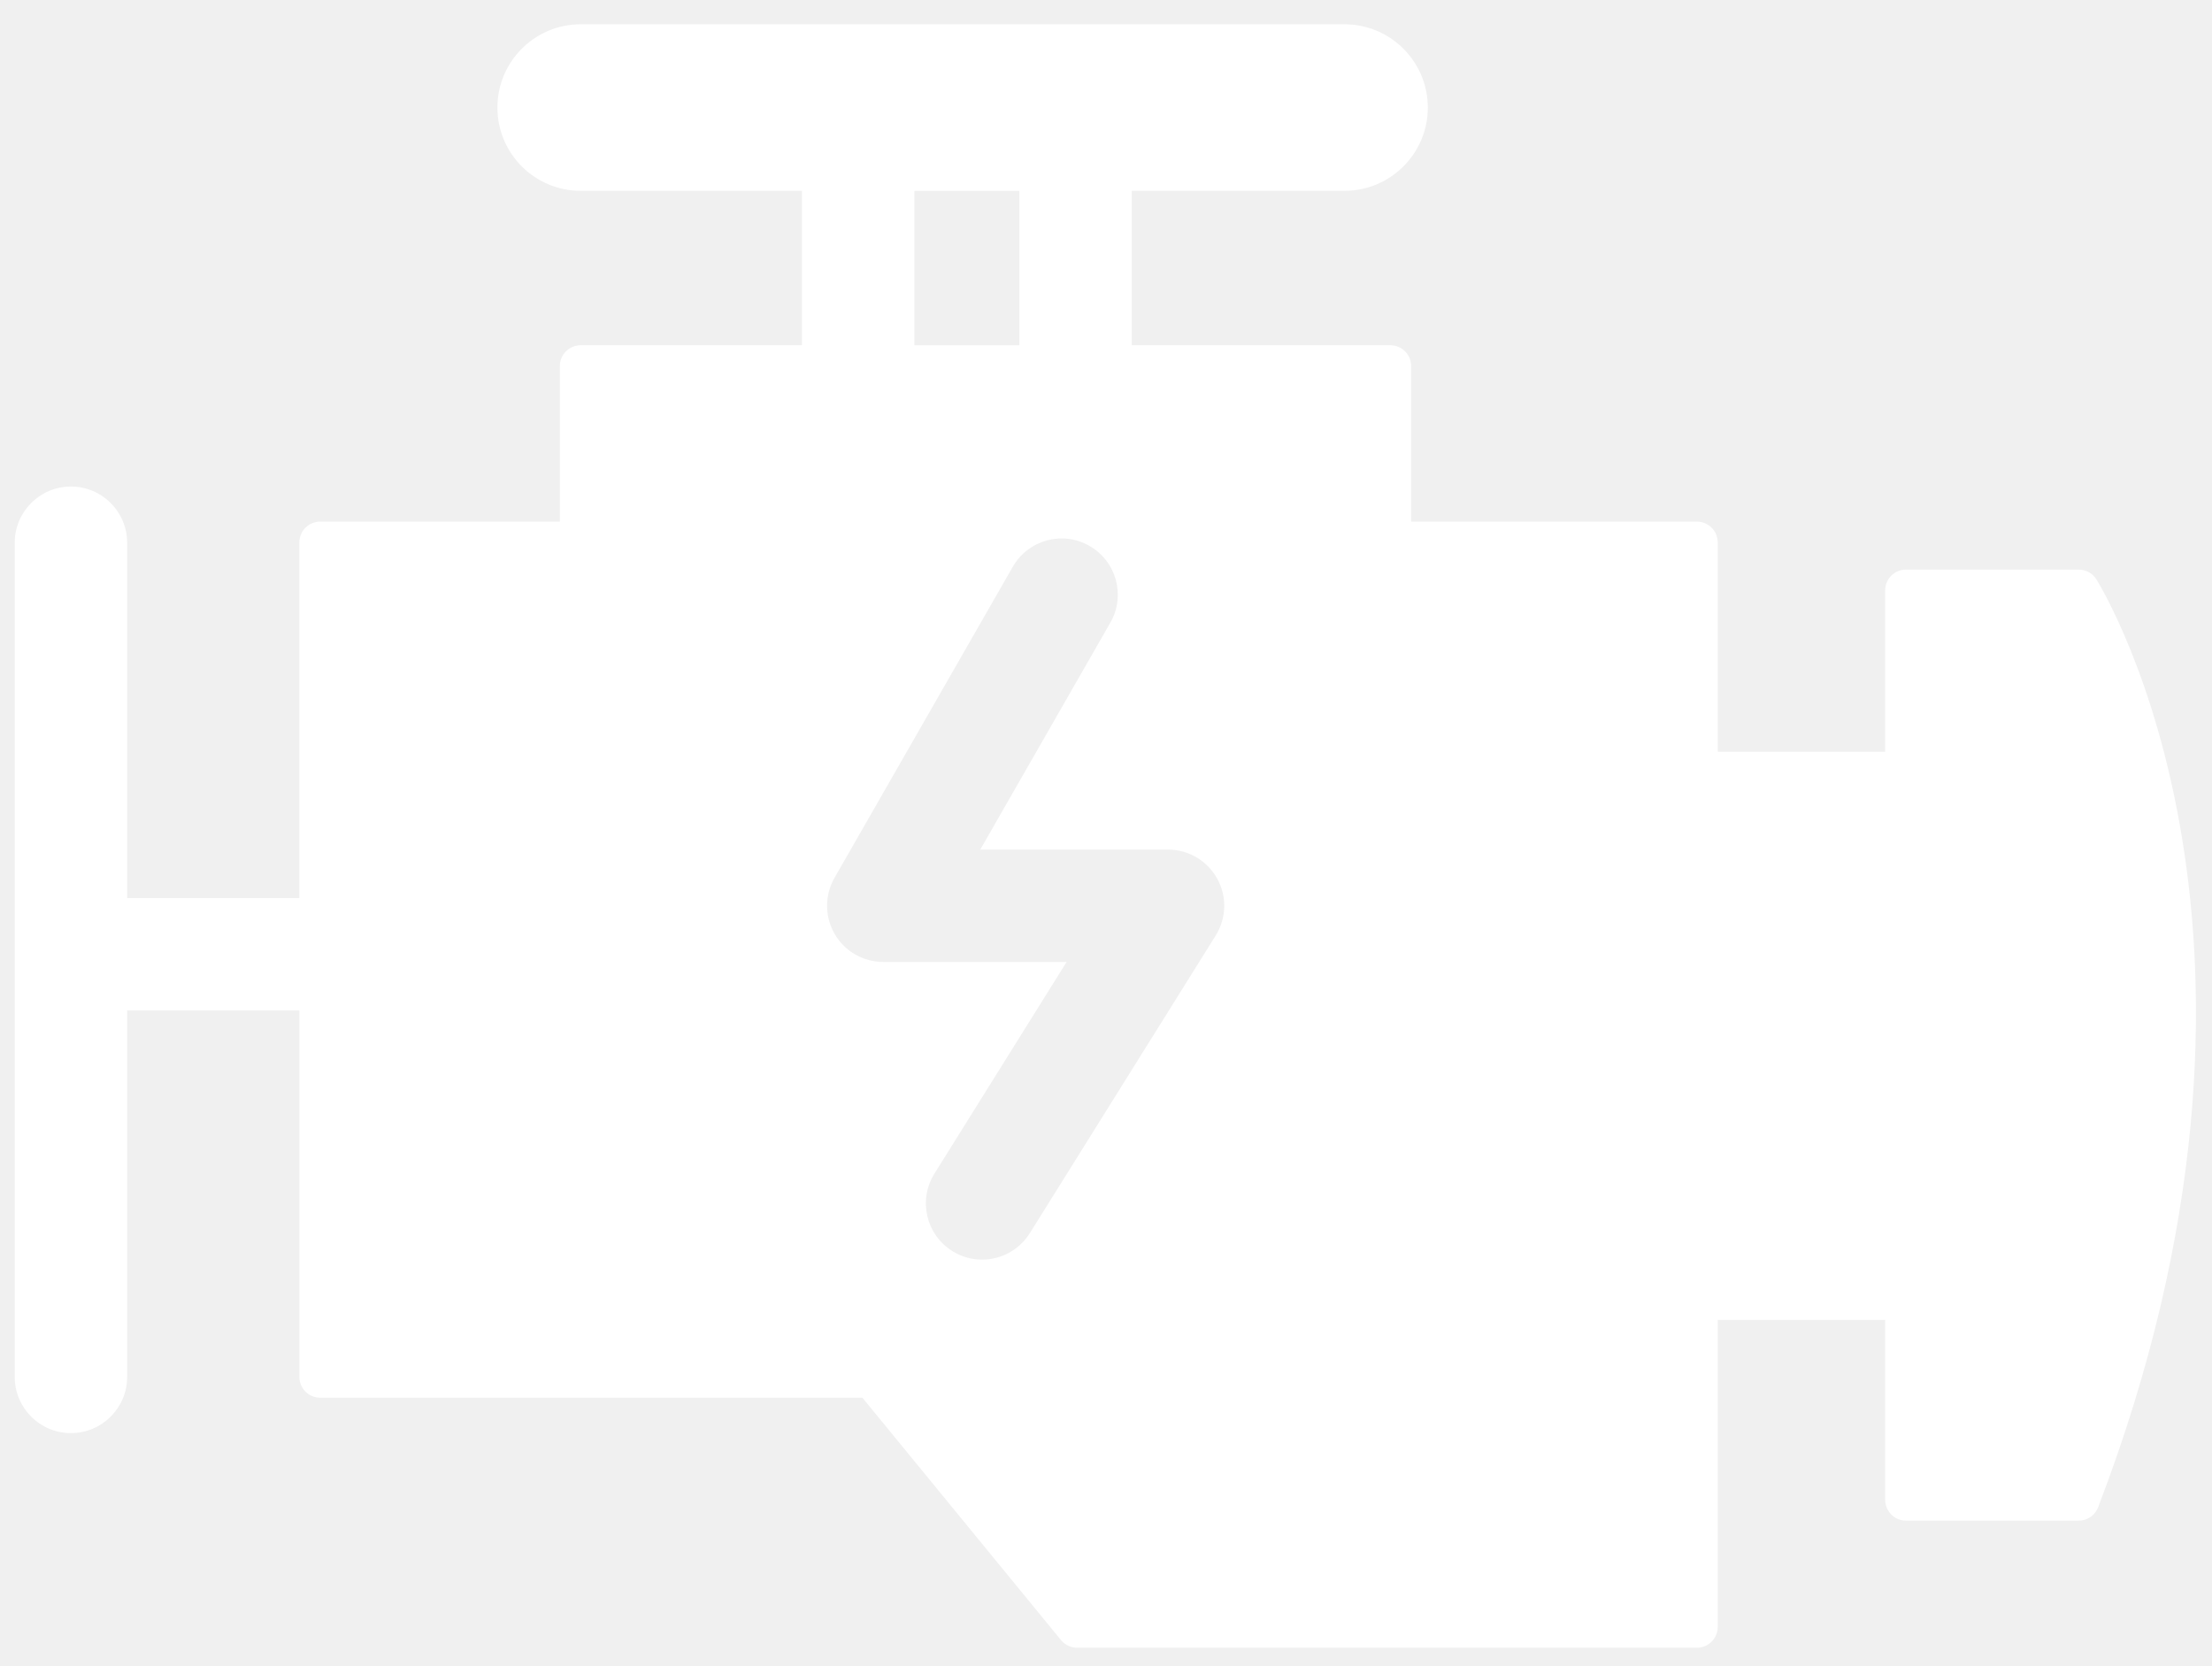
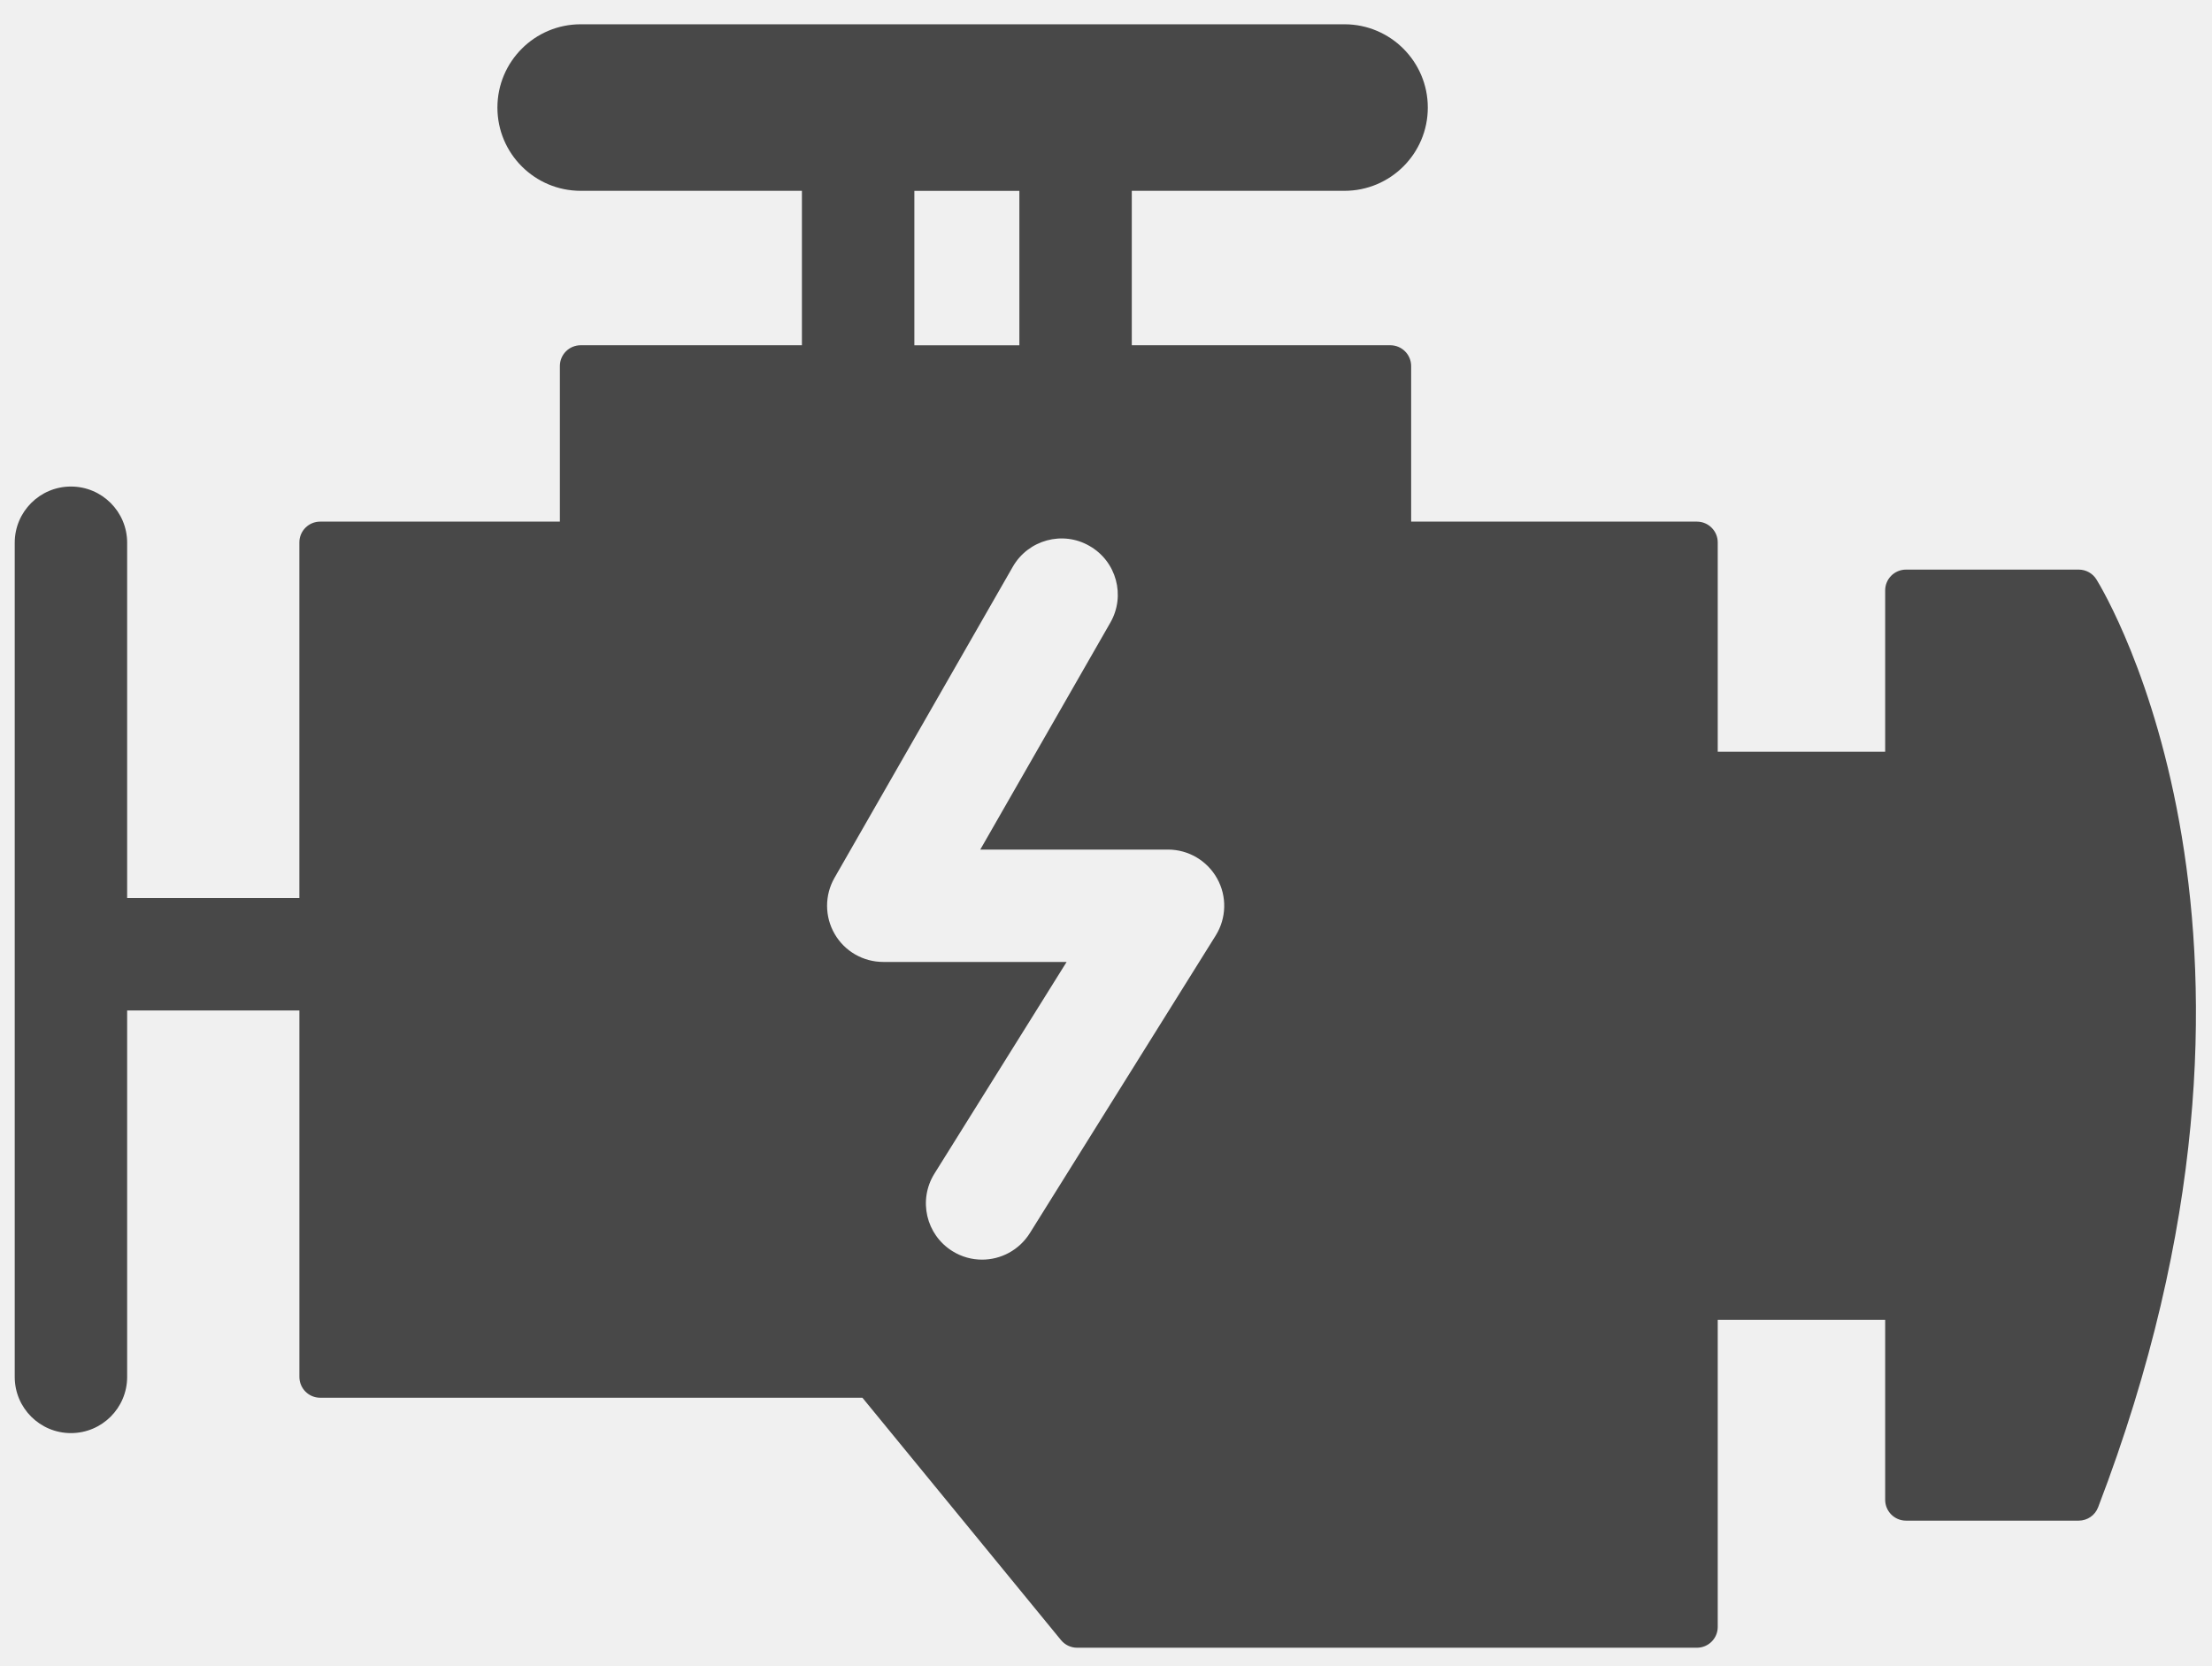
<svg xmlns="http://www.w3.org/2000/svg" width="85px" height="64px" viewBox="0 0 85 64" version="1.1">
  <defs />
  <g id="Page-1" stroke="none" stroke-width="1" fill="none" fill-rule="evenodd">
-     <g id="mechanical" fill-rule="nonzero" fill="#FFFFFF">
+     <g id="mechanical" fill-rule="nonzero" fill="#484848">
      <path d="M2.726,55.072 C3.919,55.072 4.886,54.105 4.886,52.912 L4.886,38.83 L11.505,38.83 L11.505,52.912 C11.505,53.355 11.862,53.713 12.304,53.713 L33.14,53.713 L40.771,63.027 C40.923,63.213 41.152,63.32 41.39,63.32 L65.206,63.32 C65.647,63.32 66.007,62.963 66.007,62.521 L66.007,50.721 L72.441,50.721 L72.441,57.635 C72.441,58.076 72.798,58.436 73.242,58.436 L79.879,58.436 C80.211,58.436 80.508,58.231 80.625,57.92 C88.945,36.209 80.906,22.826 80.559,22.266 C80.414,22.032 80.157,21.889 79.879,21.889 L73.242,21.889 C72.799,21.889 72.441,22.246 72.441,22.688 L72.441,28.889 L66.007,28.889 L66.007,20.844 C66.007,20.403 65.648,20.045 65.206,20.045 L54.226,20.045 L54.226,14.068 C54.226,13.625 53.867,13.267 53.423,13.267 L43.491,13.267 L43.491,7.333 L51.663,7.333 C53.431,7.333 54.866,5.901 54.866,4.134 C54.866,2.367 53.43,0.933 51.663,0.933 L22.315,0.933 C20.547,0.933 19.114,2.367 19.114,4.134 C19.114,5.901 20.548,7.333 22.315,7.333 L30.815,7.333 L30.815,13.267 L22.315,13.267 C21.872,13.267 21.514,13.624 21.514,14.068 L21.514,20.045 L12.303,20.045 C11.862,20.045 11.504,20.402 11.504,20.844 L11.504,34.51 L4.886,34.51 L4.886,20.857 C4.886,19.664 3.919,18.697 2.726,18.697 C1.533,18.697 0.566,19.664 0.566,20.857 L0.566,52.912 C0.565,54.105 1.532,55.072 2.726,55.072 Z M35.136,7.334 L39.171,7.334 L39.171,13.268 L35.136,13.268 L35.136,7.334 L35.136,7.334 Z M32.067,33.734 L38.919,21.779 C39.513,20.744 40.837,20.383 41.866,20.98 C42.903,21.572 43.261,22.892 42.667,23.927 L37.669,32.648 L44.882,32.648 C45.667,32.648 46.39,33.074 46.771,33.761 C47.154,34.447 47.13,35.286 46.716,35.95 L39.573,47.388 C39.161,48.044 38.458,48.406 37.739,48.406 C37.348,48.406 36.952,48.301 36.596,48.078 C35.582,47.445 35.276,46.113 35.907,45.101 L40.987,36.966 L33.942,36.966 C33.171,36.966 32.458,36.558 32.073,35.89 C31.687,35.225 31.685,34.402 32.067,33.734 Z" id="Shape" />
    </g>
  </g>
</svg>
